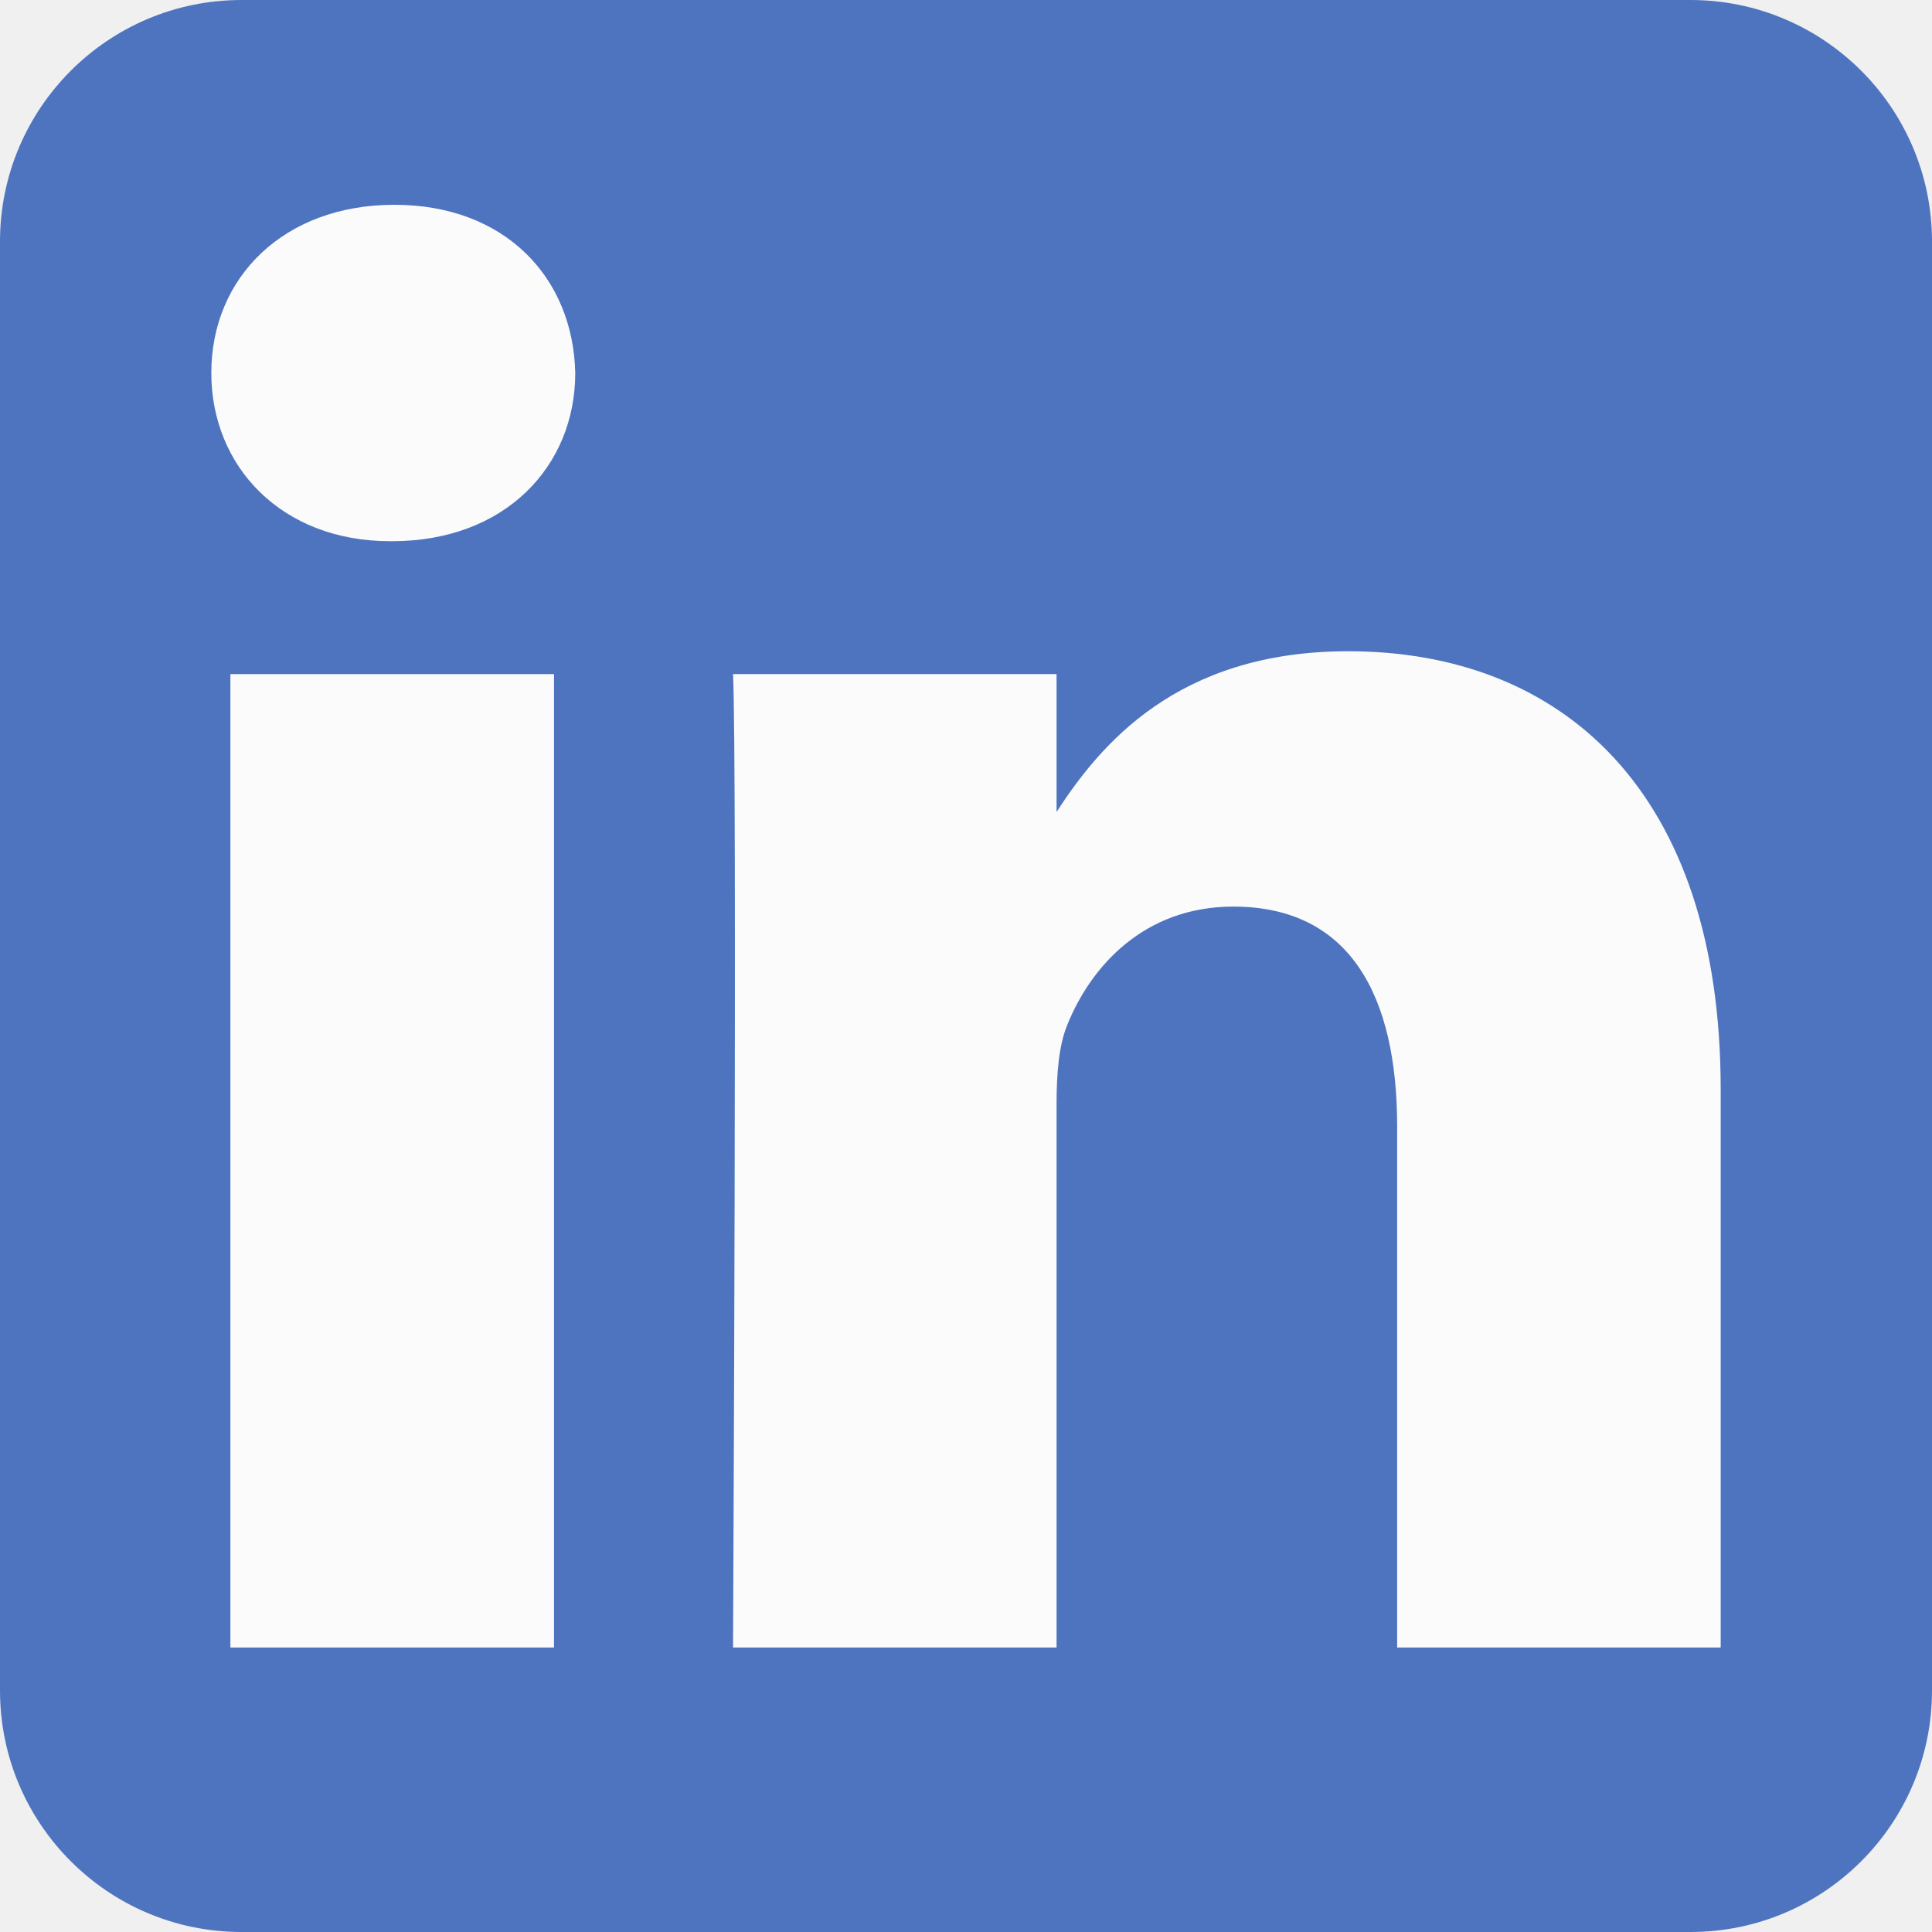
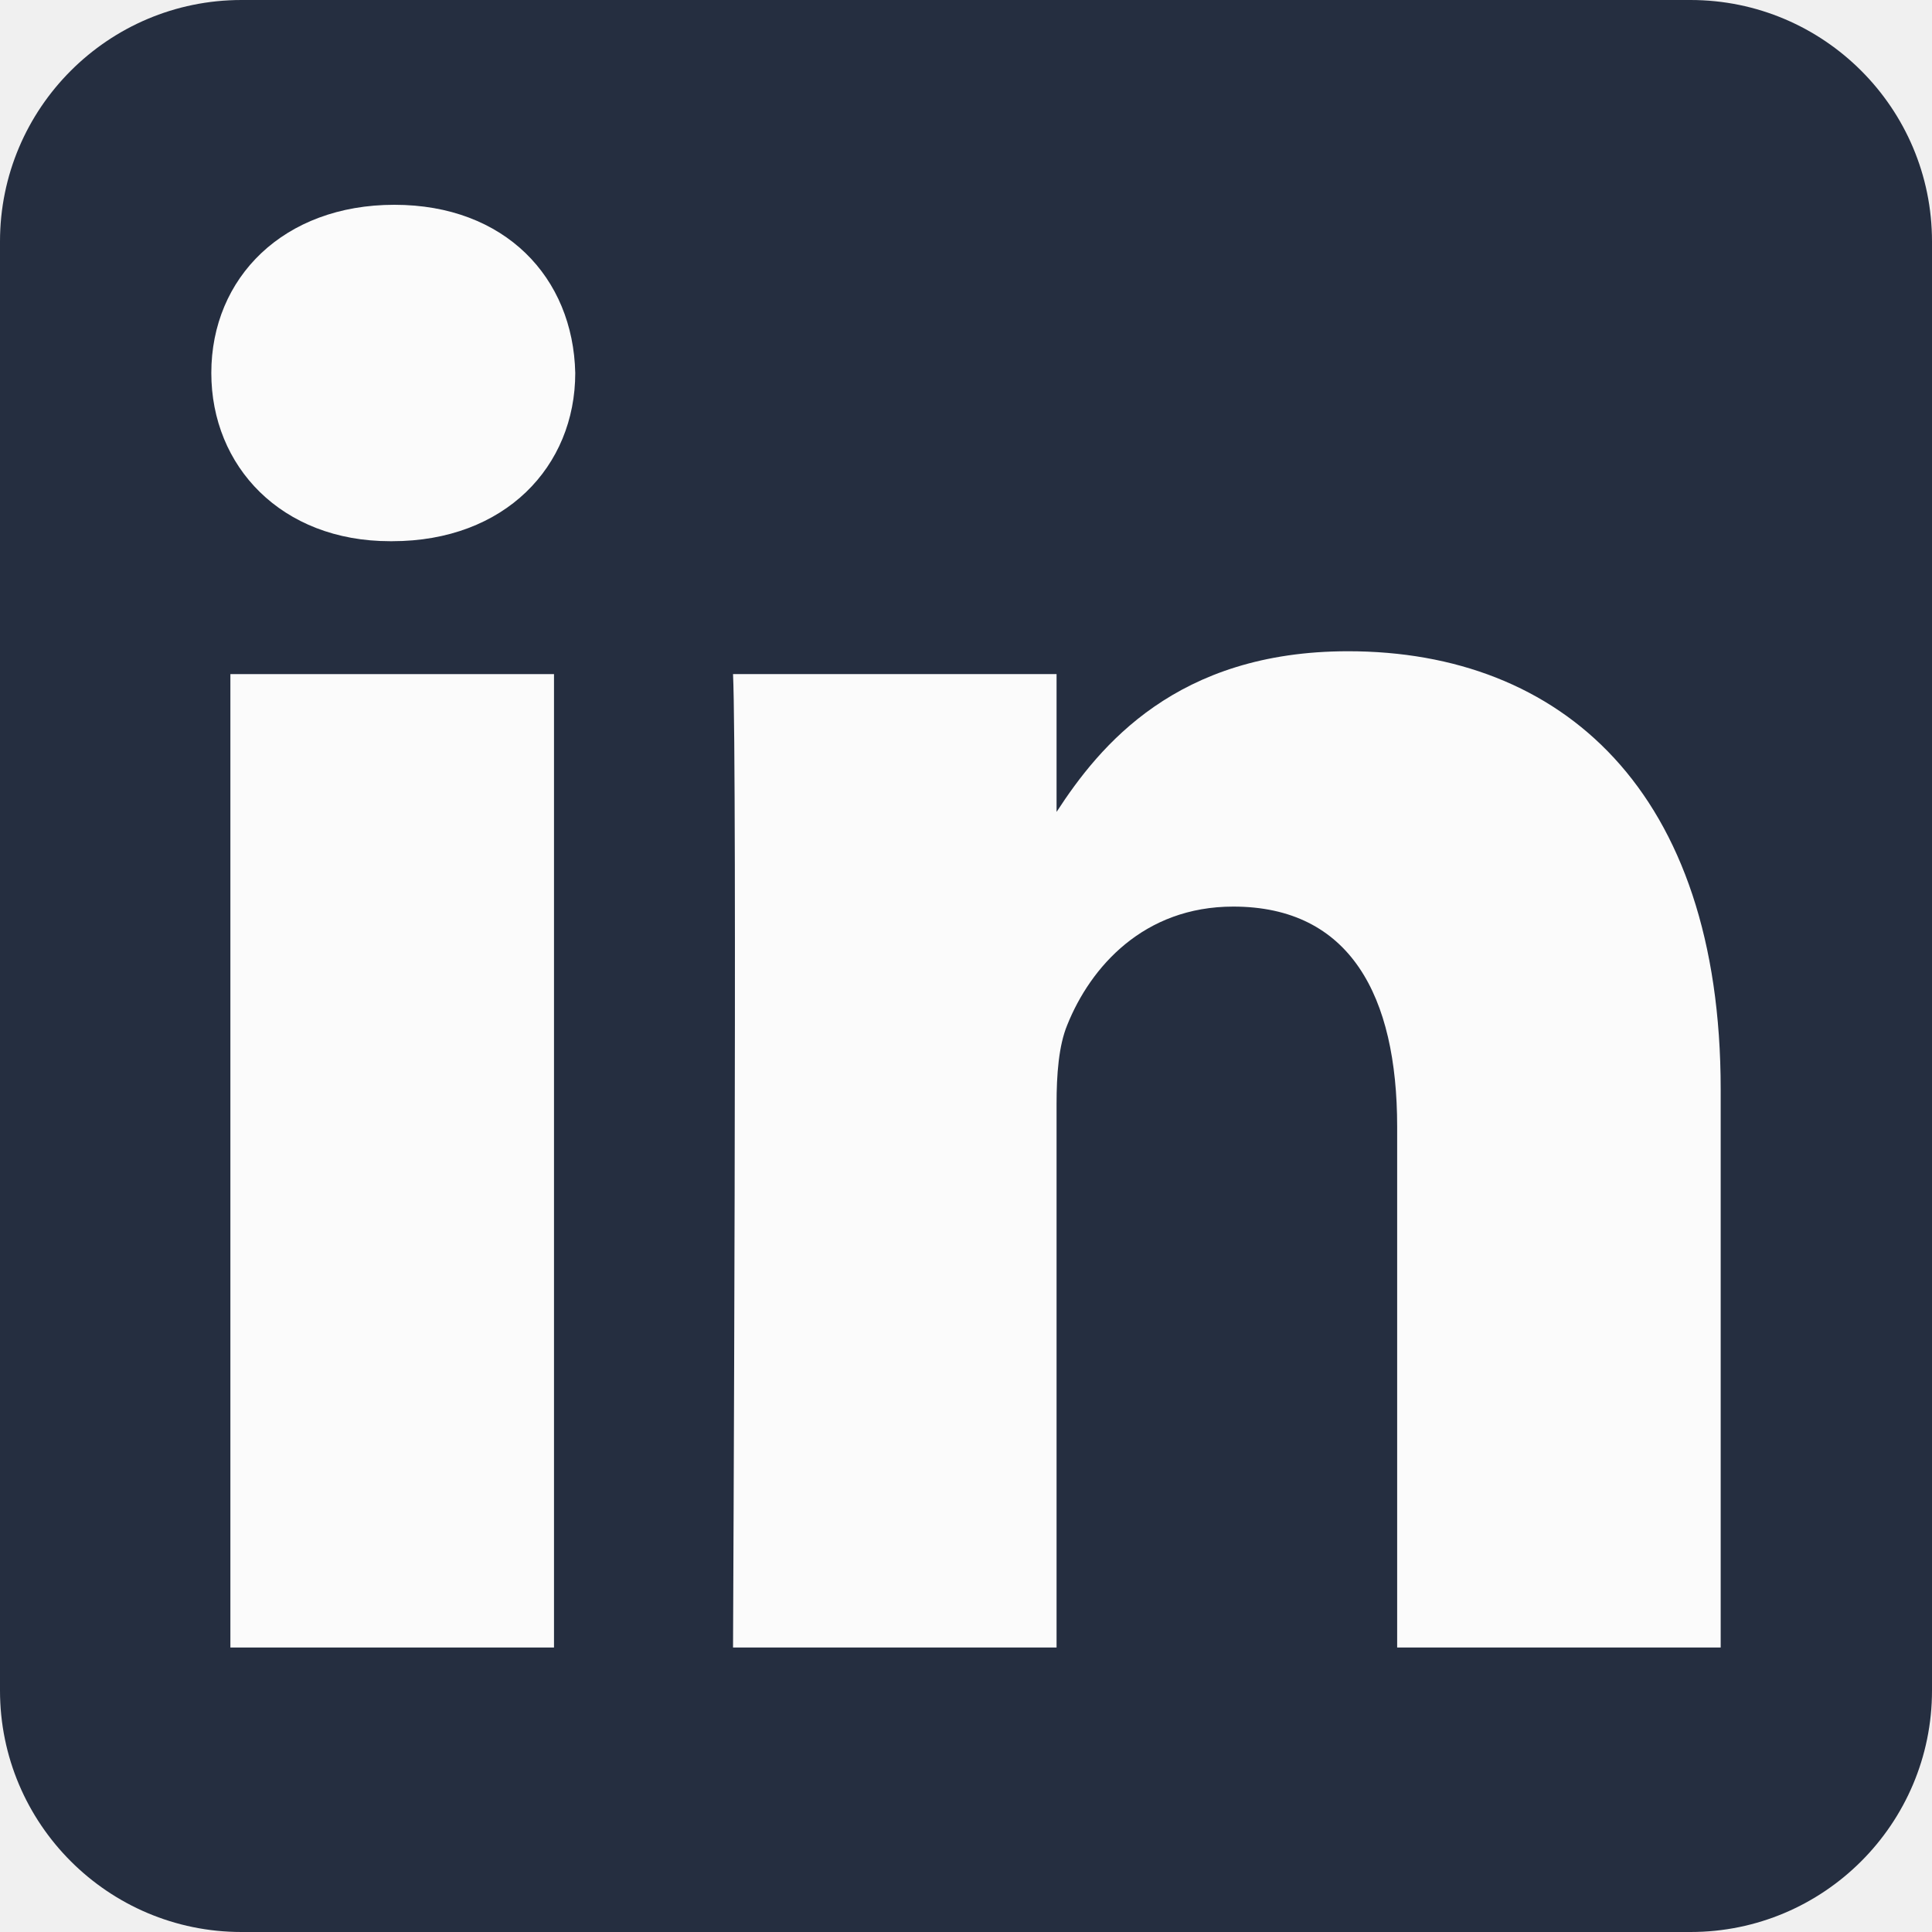
<svg xmlns="http://www.w3.org/2000/svg" preserveAspectRatio="none" overflow="visible" style="display: block;" width="24" height="24" viewBox="0 0 24 24" fill="none">
-   <g id="Social link 2" clip-path="url(#clip0_0_10)">
+   <g id="Social link 2" clip-path="url(#clip0_0_4)">
    <g id="Vector">
-       <path fill-rule="evenodd" clip-rule="evenodd" d="M24 3C24 1.344 22.656 0 21 0H3C1.344 0 0 1.344 0 3V21C0 22.656 1.344 24 3 24H21C22.656 24 24 22.656 24 21V3Z" fill="#4E74C0" />
+       <path fill-rule="evenodd" clip-rule="evenodd" d="M24 3C24 1.344 22.656 0 21 0H3C1.344 0 0 1.344 0 3V21C0 22.656 1.344 24 3 24H21C22.656 24 24 22.656 24 21V3Z" fill="#252E40" />
      <path d="M6.882 8.374H2.862V20.466H6.882V8.374Z" fill="#FBFBFB" />
      <path d="M4.899 2.544C3.524 2.544 2.625 3.448 2.625 4.633C2.625 5.794 3.496 6.723 4.846 6.723H4.872C6.273 6.723 7.146 5.794 7.146 4.633C7.12 3.448 6.274 2.544 4.899 2.544Z" fill="#FBFBFB" />
      <path d="M16.747 8.09C14.615 8.09 13.66 9.263 13.125 10.086V8.374H9.106C9.159 9.508 9.106 20.466 9.106 20.466H13.125V13.713C13.125 13.352 13.151 12.99 13.258 12.732C13.548 12.01 14.209 11.262 15.32 11.262C16.773 11.262 17.356 12.372 17.356 13.996V20.466H21.375V13.532C21.375 9.818 19.392 8.09 16.747 8.09Z" fill="#FBFBFB" />
    </g>
  </g>
  <defs>
-     <clipPath id="clip0_0_10">
+     <clipPath id="clip0_0_4">
      <rect width="24" height="24" fill="white" />
    </clipPath>
  </defs>
</svg>
